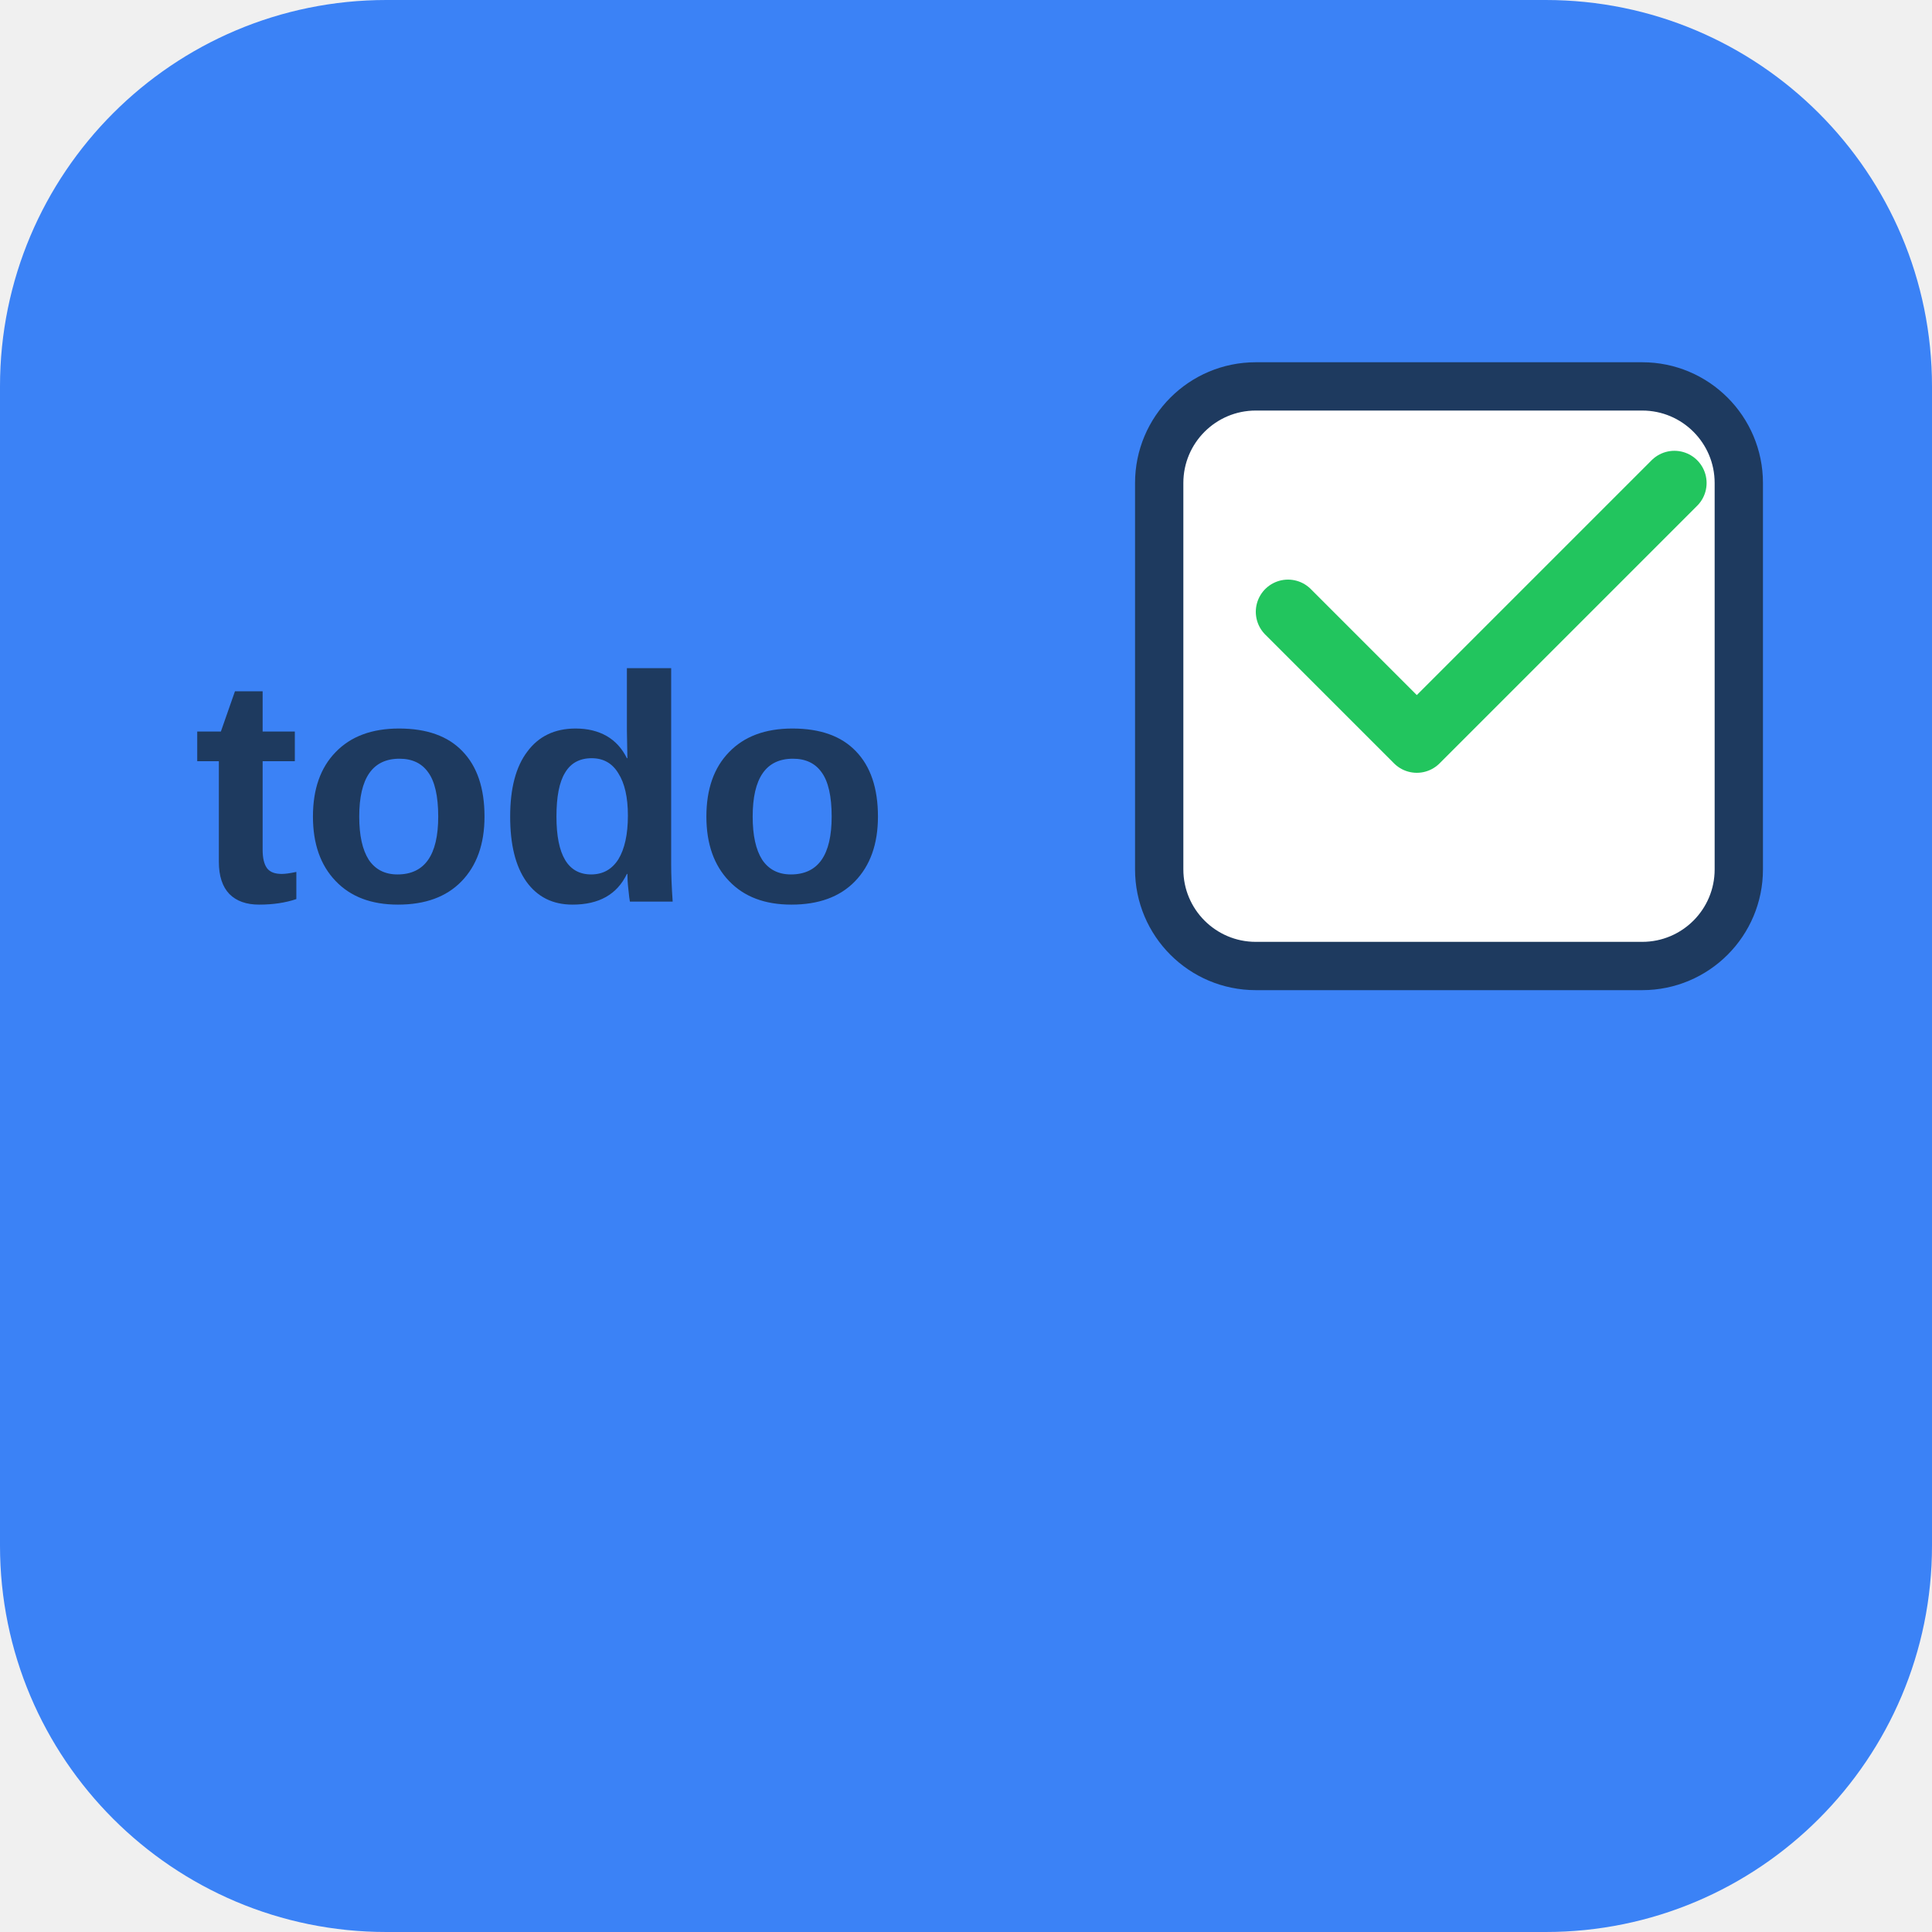
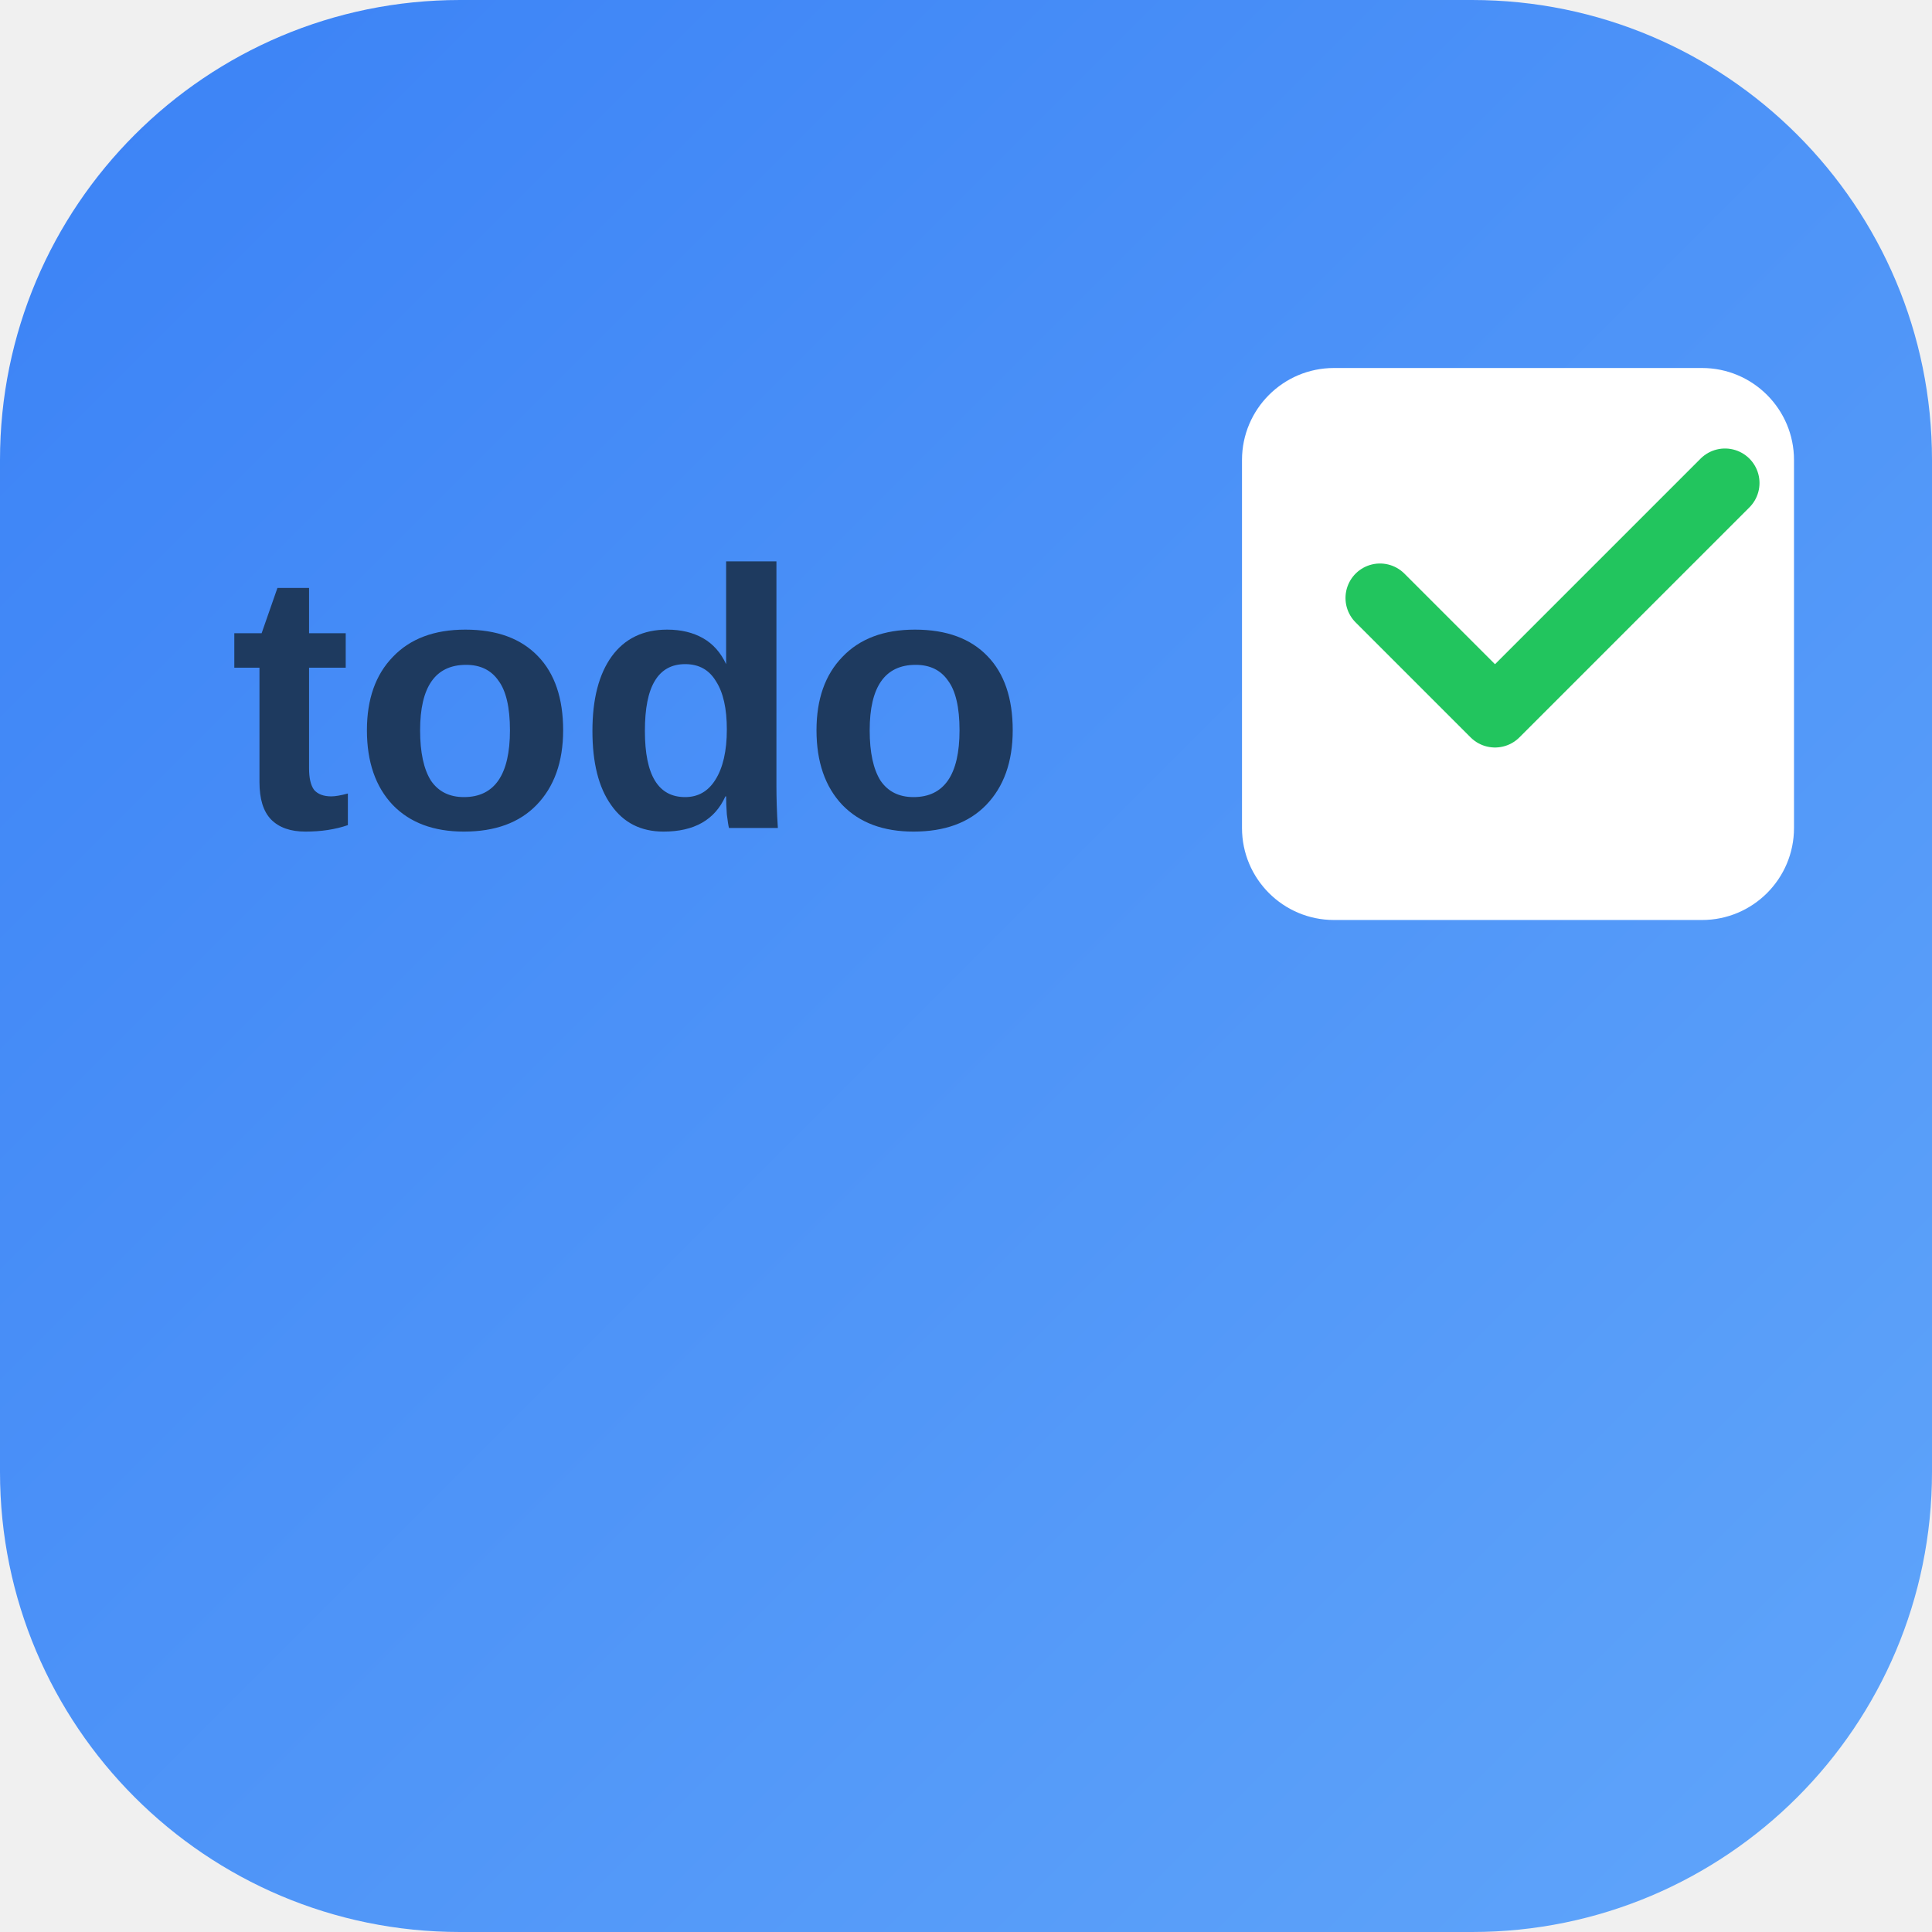
- <svg xmlns="http://www.w3.org/2000/svg" viewBox="0 0 60 60" fill="none">
-   <rect width="60" height="60" rx="12" fill="#3b82f6" />
-   <text x="6" y="28" font-family="Arial, sans-serif" font-size="10" font-weight="bold" fill="#1e3a5f">todo</text>
-   <rect x="36" y="12" width="18" height="18" rx="3" fill="white" stroke="#1e3a5f" stroke-width="1.5" />
-   <path d="M40 19l4 4 8-8" stroke="#22c55e" stroke-width="2" stroke-linecap="round" stroke-linejoin="round" />
+ <svg xmlns="http://www.w3.org/2000/svg" viewBox="0 0 42 42" fill="none">
+   <defs>
+     <linearGradient id="bg2" x1="0" y1="0" x2="42" y2="42" gradientUnits="userSpaceOnUse">
+       <stop offset="0%" stop-color="#3b82f6" />
+       <stop offset="100%" stop-color="#60a5fa" />
+     </linearGradient>
+   </defs>
+   <rect x="0" y="0" width="42" height="42" rx="10" fill="url(#bg2)" />
+   <text x="5" y="18" font-family="Arial, sans-serif" font-size="8" font-weight="bold" fill="#1e3a5f">todo</text>
+   <rect x="27" y="8" width="12" height="12" rx="2" fill="white" />
+   <path d="M30 13l2.5 2.5 5-5" stroke="#22c55e" stroke-width="1.5" stroke-linecap="round" stroke-linejoin="round" />
</svg>
